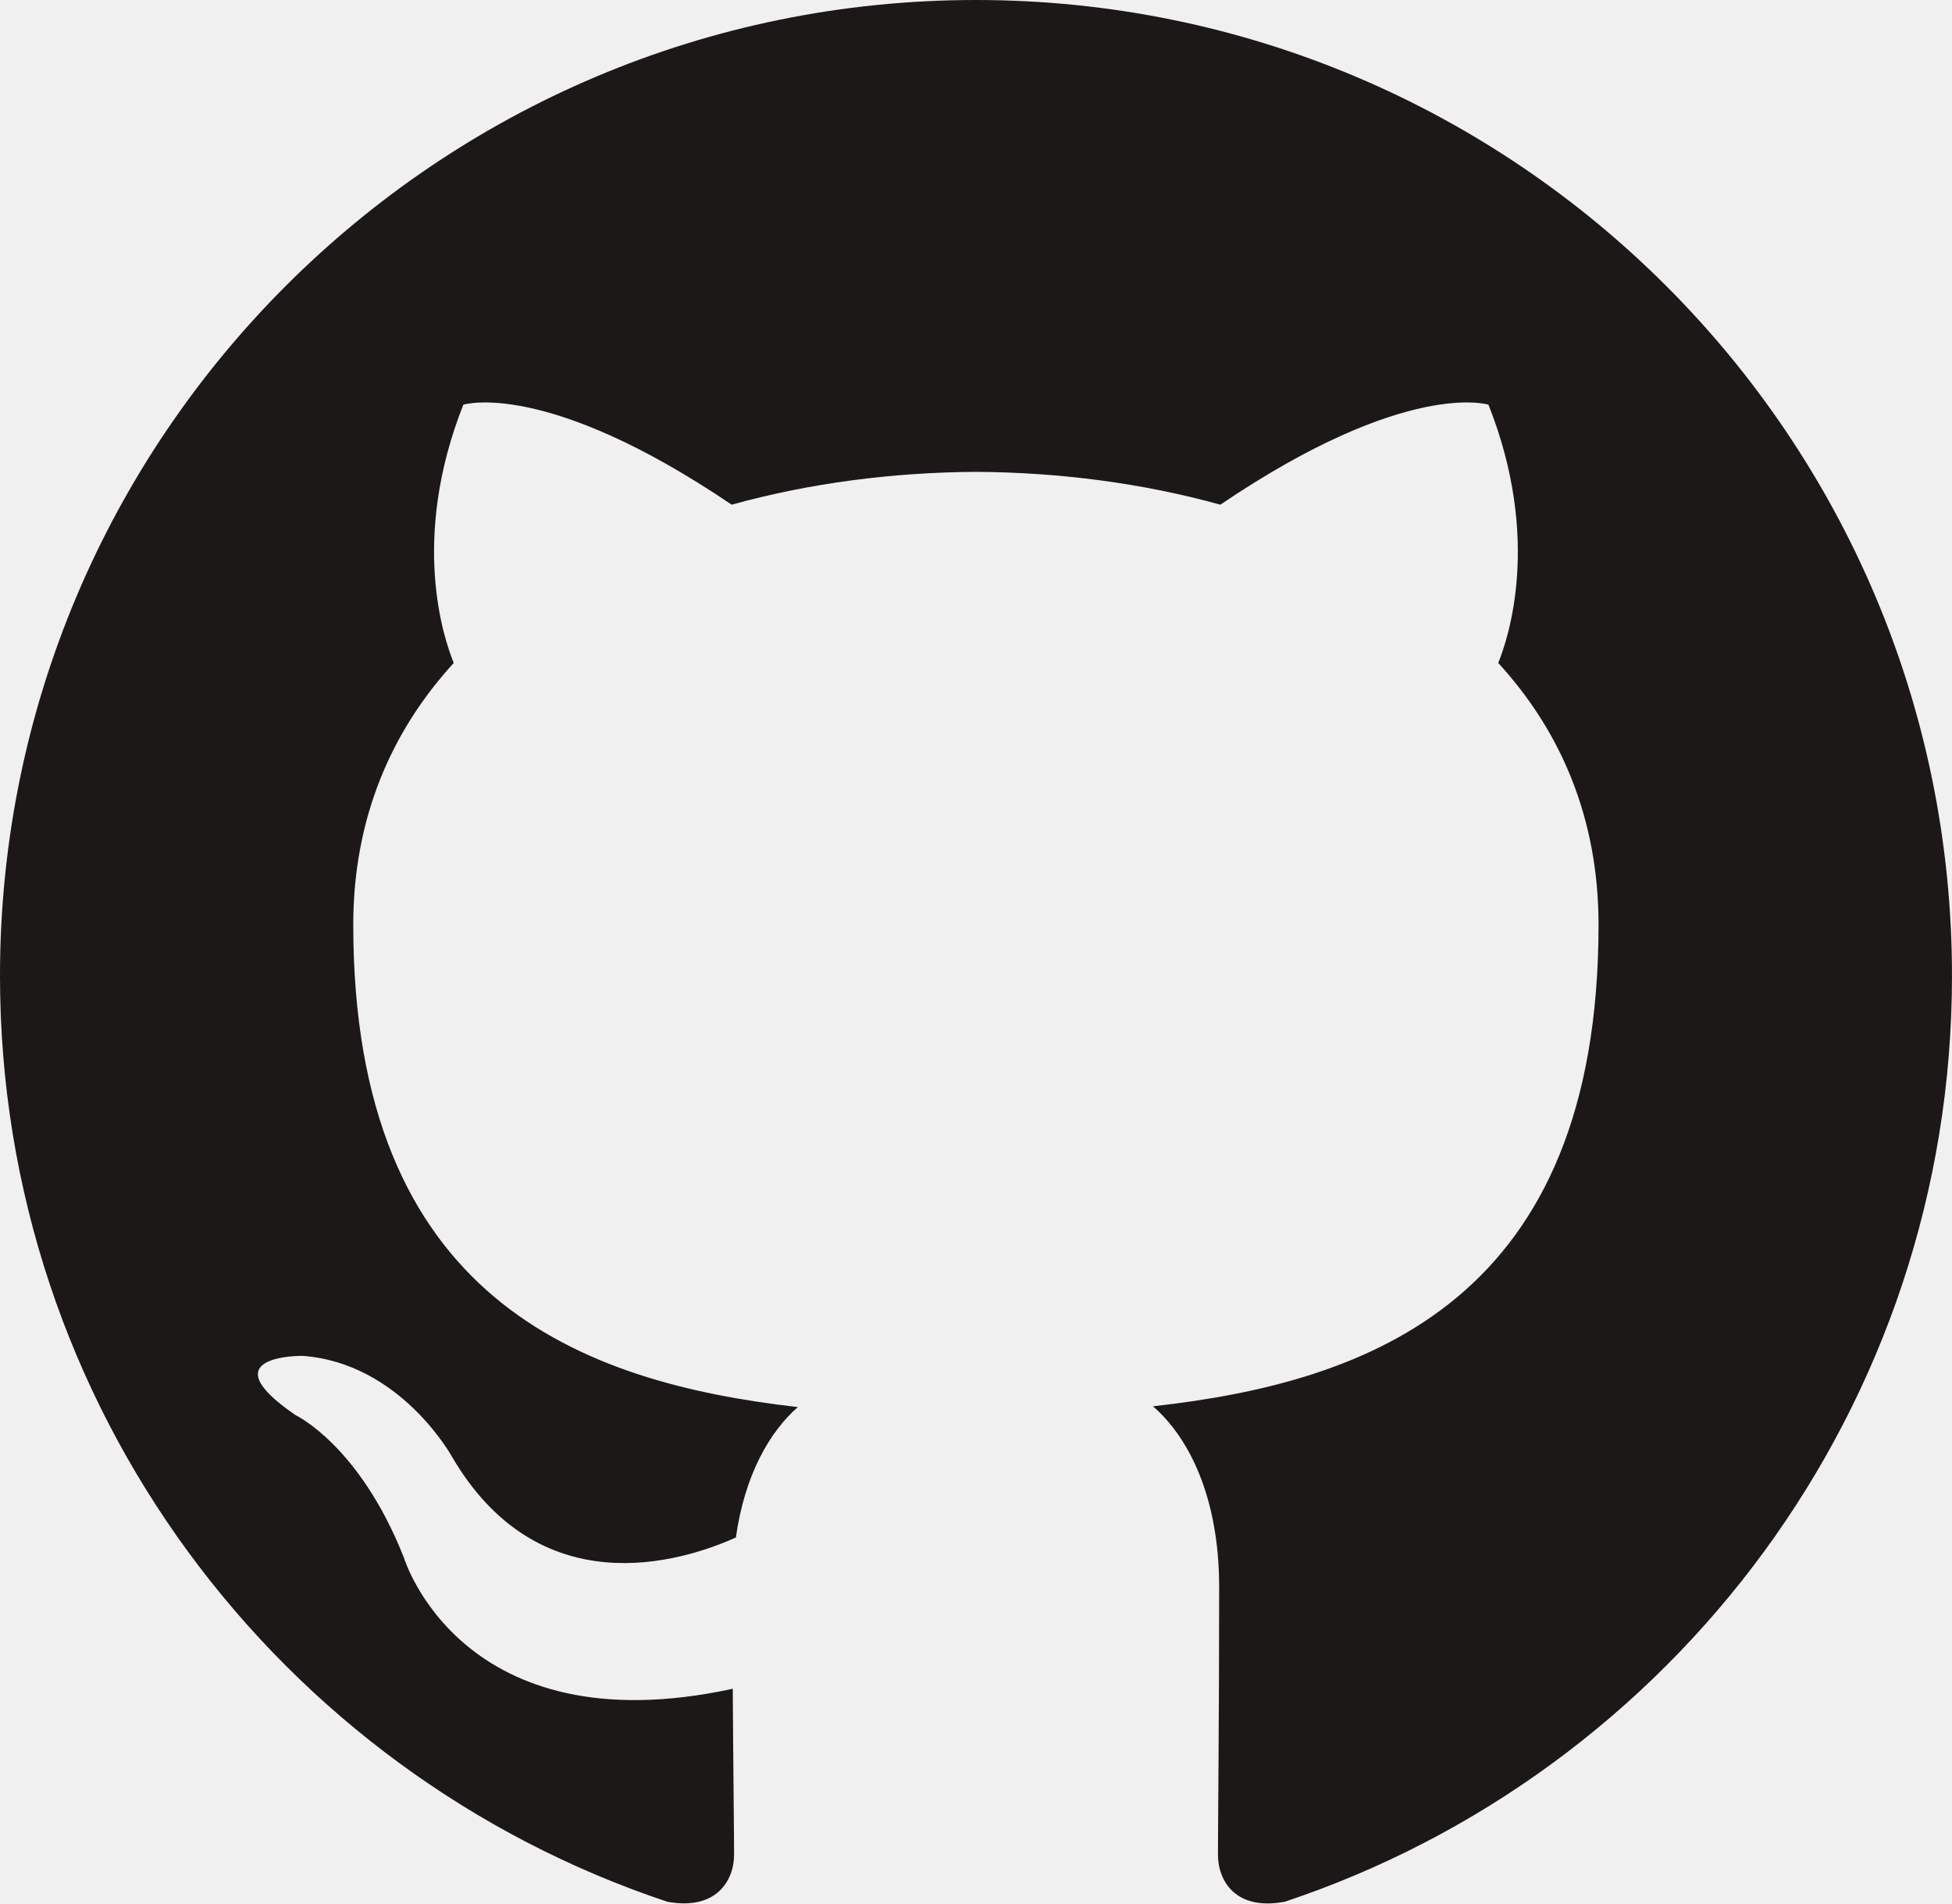
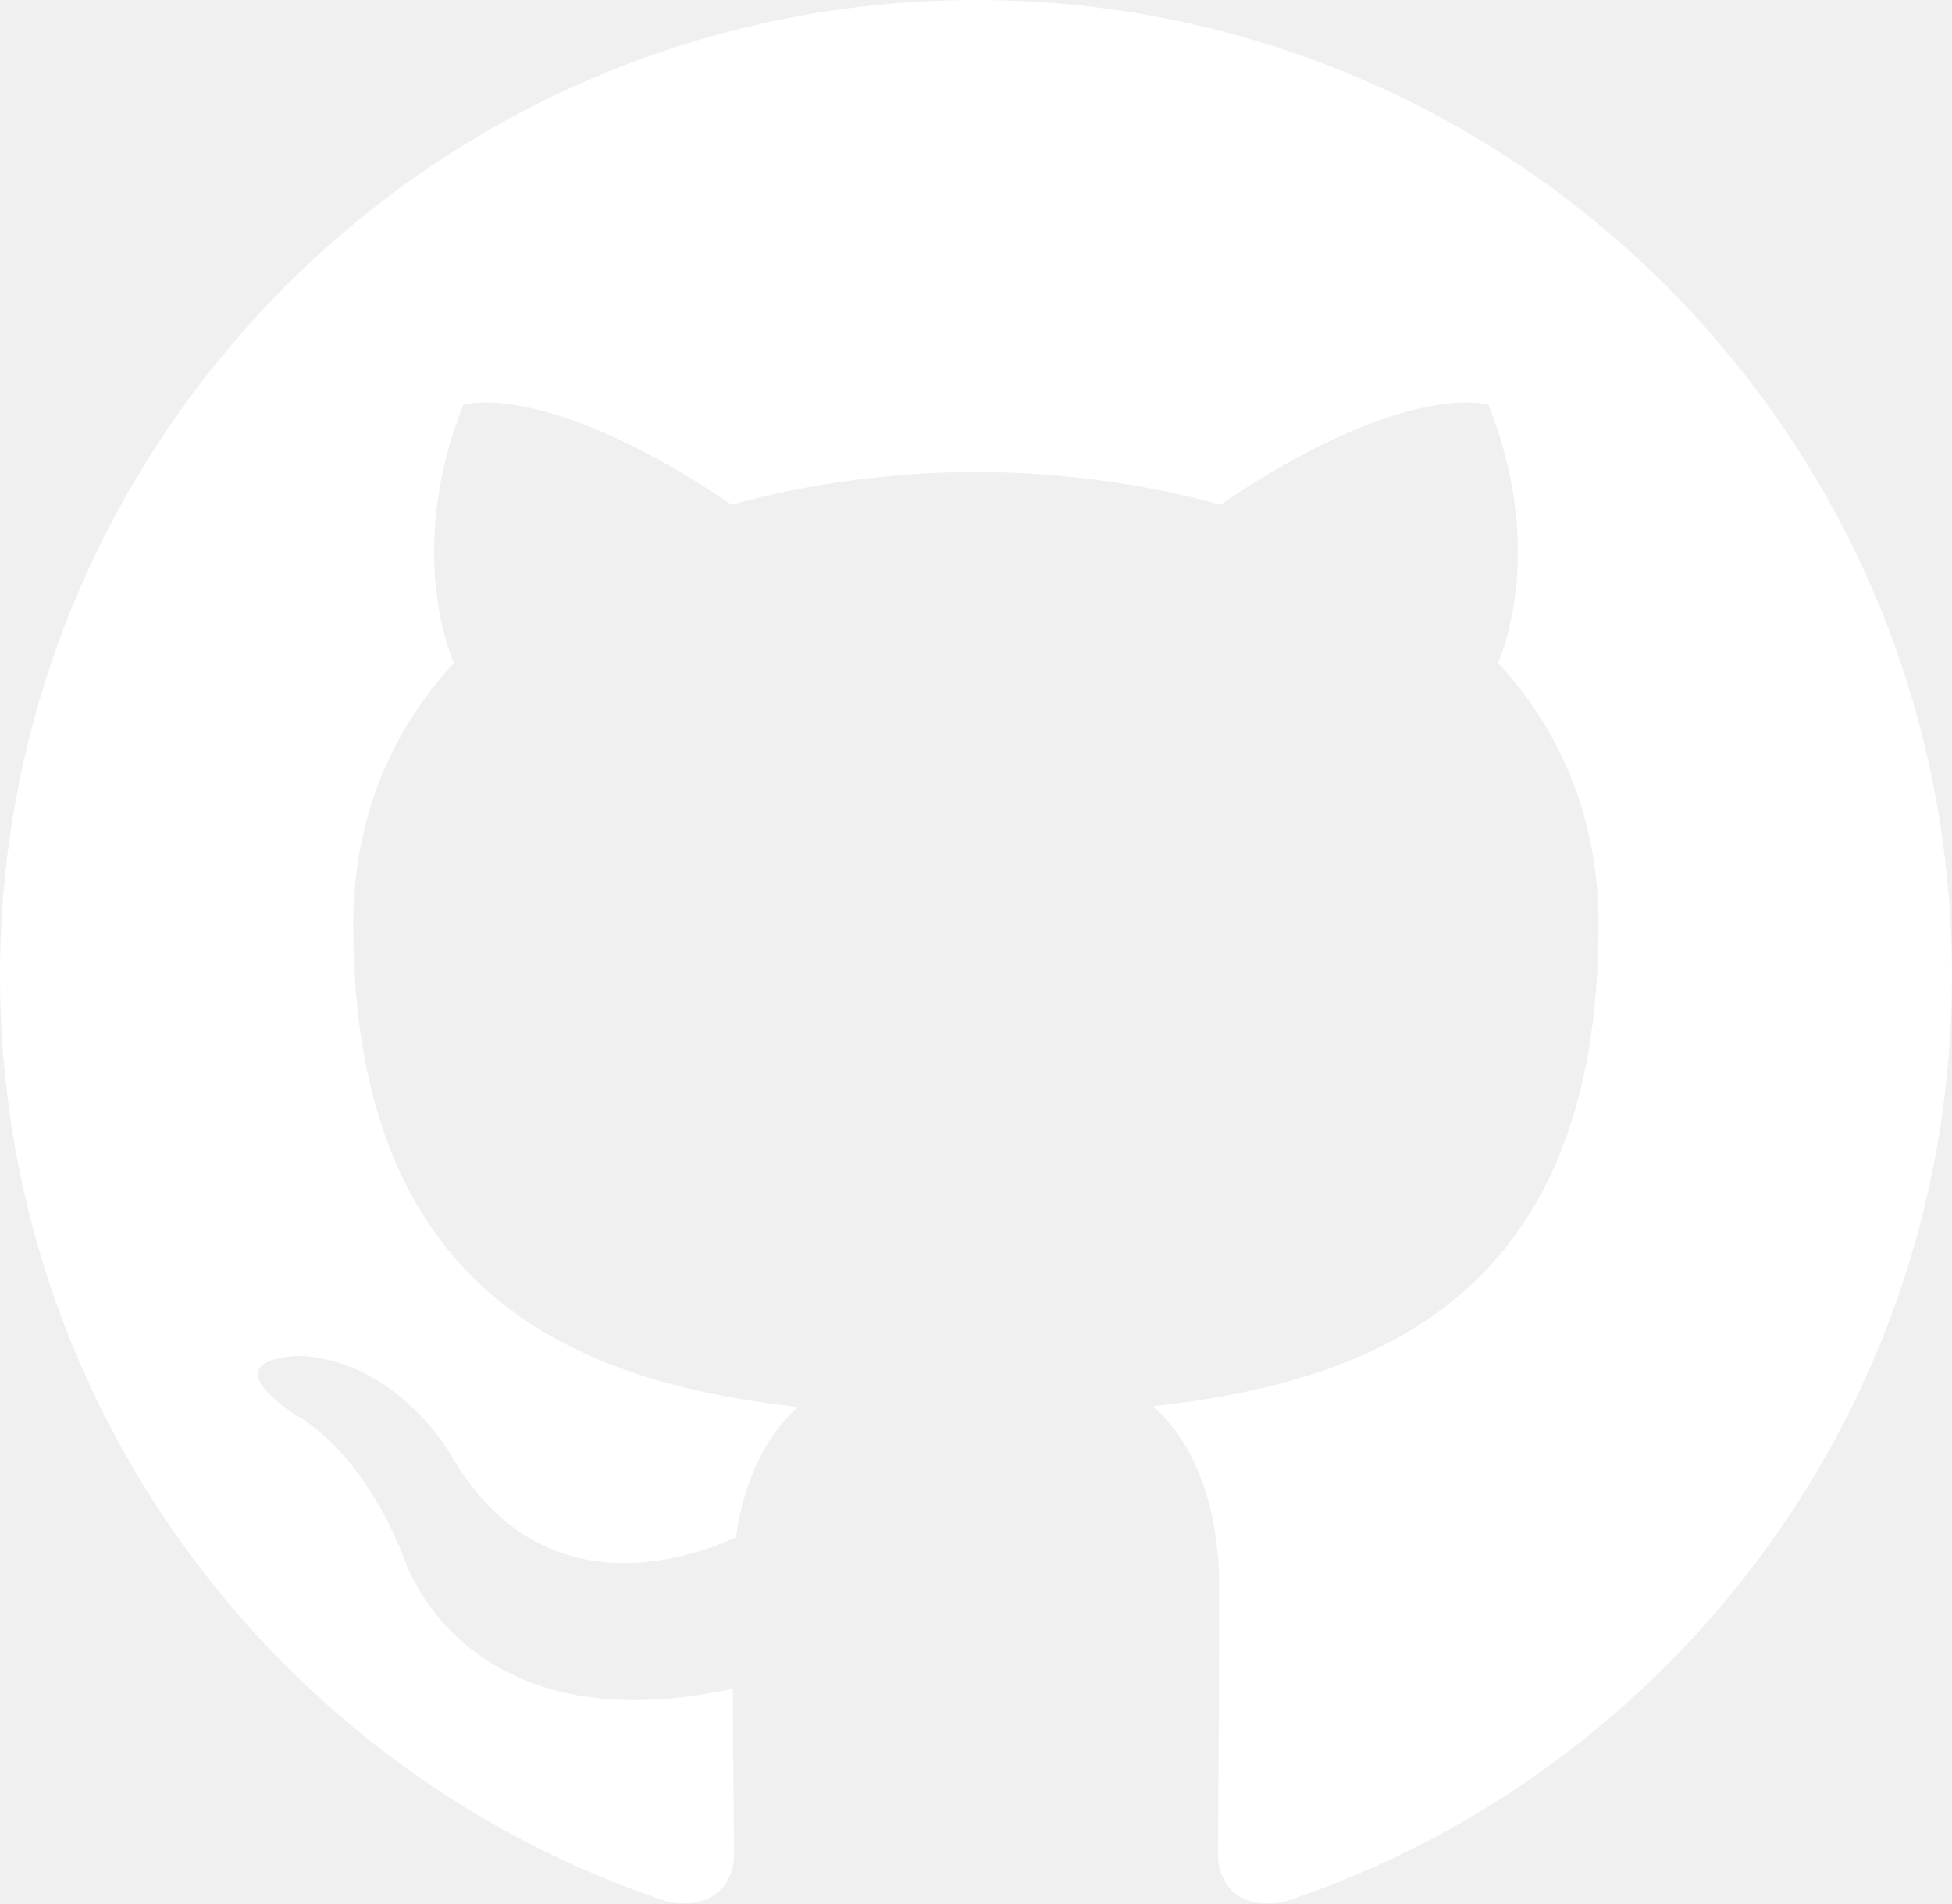
<svg xmlns="http://www.w3.org/2000/svg" version="1.1" id="svg2" xml:space="preserve" width="43.439" height="42.366" viewBox="0 0 43.439 42.366">
  <defs id="defs6" />
  <g id="g10" transform="matrix(1.333333,0,0,-1.333333,-181.76,592.7266)">
-     <path d="m 152.608,444.545 c -8.994,0 -16.288,-7.293 -16.288,-16.29 0,-7.196 4.667,-13.302 11.14,-15.457 0.815,-0.149 1.112,0.354 1.112,0.786 0,0.387 -0.014,1.411 -0.022,2.77 -4.531,-0.984 -5.487,2.184 -5.487,2.184 -0.741,1.882 -1.809,2.383 -1.809,2.383 -1.479,1.01 0.112,0.99 0.112,0.99 1.635,-0.115 2.495,-1.679 2.495,-1.679 1.453,-2.489 3.813,-1.77 4.741,-1.353 0.148,1.052 0.569,1.77 1.034,2.177 -3.617,0.412 -7.42,1.809 -7.42,8.051 0,1.779 0.635,3.232 1.677,4.371 -0.168,0.412 -0.727,2.068 0.16,4.311 0,0 1.367,0.438 4.479,-1.669 1.299,0.361 2.693,0.541 4.078,0.548 1.384,-0.007 2.777,-0.187 4.078,-0.548 3.11,2.107 4.475,1.669 4.475,1.669 0.889,-2.243 0.33,-3.899 0.163,-4.311 1.044,-1.139 1.674,-2.592 1.674,-4.371 0,-6.258 -3.809,-7.635 -7.437,-8.038 0.584,-0.503 1.105,-1.497 1.105,-3.017 0,-2.177 -0.02,-3.934 -0.02,-4.468 0,-0.436 0.294,-0.943 1.12,-0.784 6.468,2.159 11.131,8.26 11.131,15.455 0,8.997 -7.294,16.29 -16.291,16.29" style="fill:#1b1817;fill-opacity:1;fill-rule:evenodd;stroke:none;stroke-width:0.1" id="path16" />
+     <path d="m 152.608,444.545 c -8.994,0 -16.288,-7.293 -16.288,-16.29 0,-7.196 4.667,-13.302 11.14,-15.457 0.815,-0.149 1.112,0.354 1.112,0.786 0,0.387 -0.014,1.411 -0.022,2.77 -4.531,-0.984 -5.487,2.184 -5.487,2.184 -0.741,1.882 -1.809,2.383 -1.809,2.383 -1.479,1.01 0.112,0.99 0.112,0.99 1.635,-0.115 2.495,-1.679 2.495,-1.679 1.453,-2.489 3.813,-1.77 4.741,-1.353 0.148,1.052 0.569,1.77 1.034,2.177 -3.617,0.412 -7.42,1.809 -7.42,8.051 0,1.779 0.635,3.232 1.677,4.371 -0.168,0.412 -0.727,2.068 0.16,4.311 0,0 1.367,0.438 4.479,-1.669 1.299,0.361 2.693,0.541 4.078,0.548 1.384,-0.007 2.777,-0.187 4.078,-0.548 3.11,2.107 4.475,1.669 4.475,1.669 0.889,-2.243 0.33,-3.899 0.163,-4.311 1.044,-1.139 1.674,-2.592 1.674,-4.371 0,-6.258 -3.809,-7.635 -7.437,-8.038 0.584,-0.503 1.105,-1.497 1.105,-3.017 0,-2.177 -0.02,-3.934 -0.02,-4.468 0,-0.436 0.294,-0.943 1.12,-0.784 6.468,2.159 11.131,8.26 11.131,15.455 0,8.997 -7.294,16.29 -16.291,16.29" style="fill:#ffffff;fill-opacity:1;fill-rule:evenodd;stroke:none;stroke-width:0.1" id="path16" />
  </g>
</svg>
